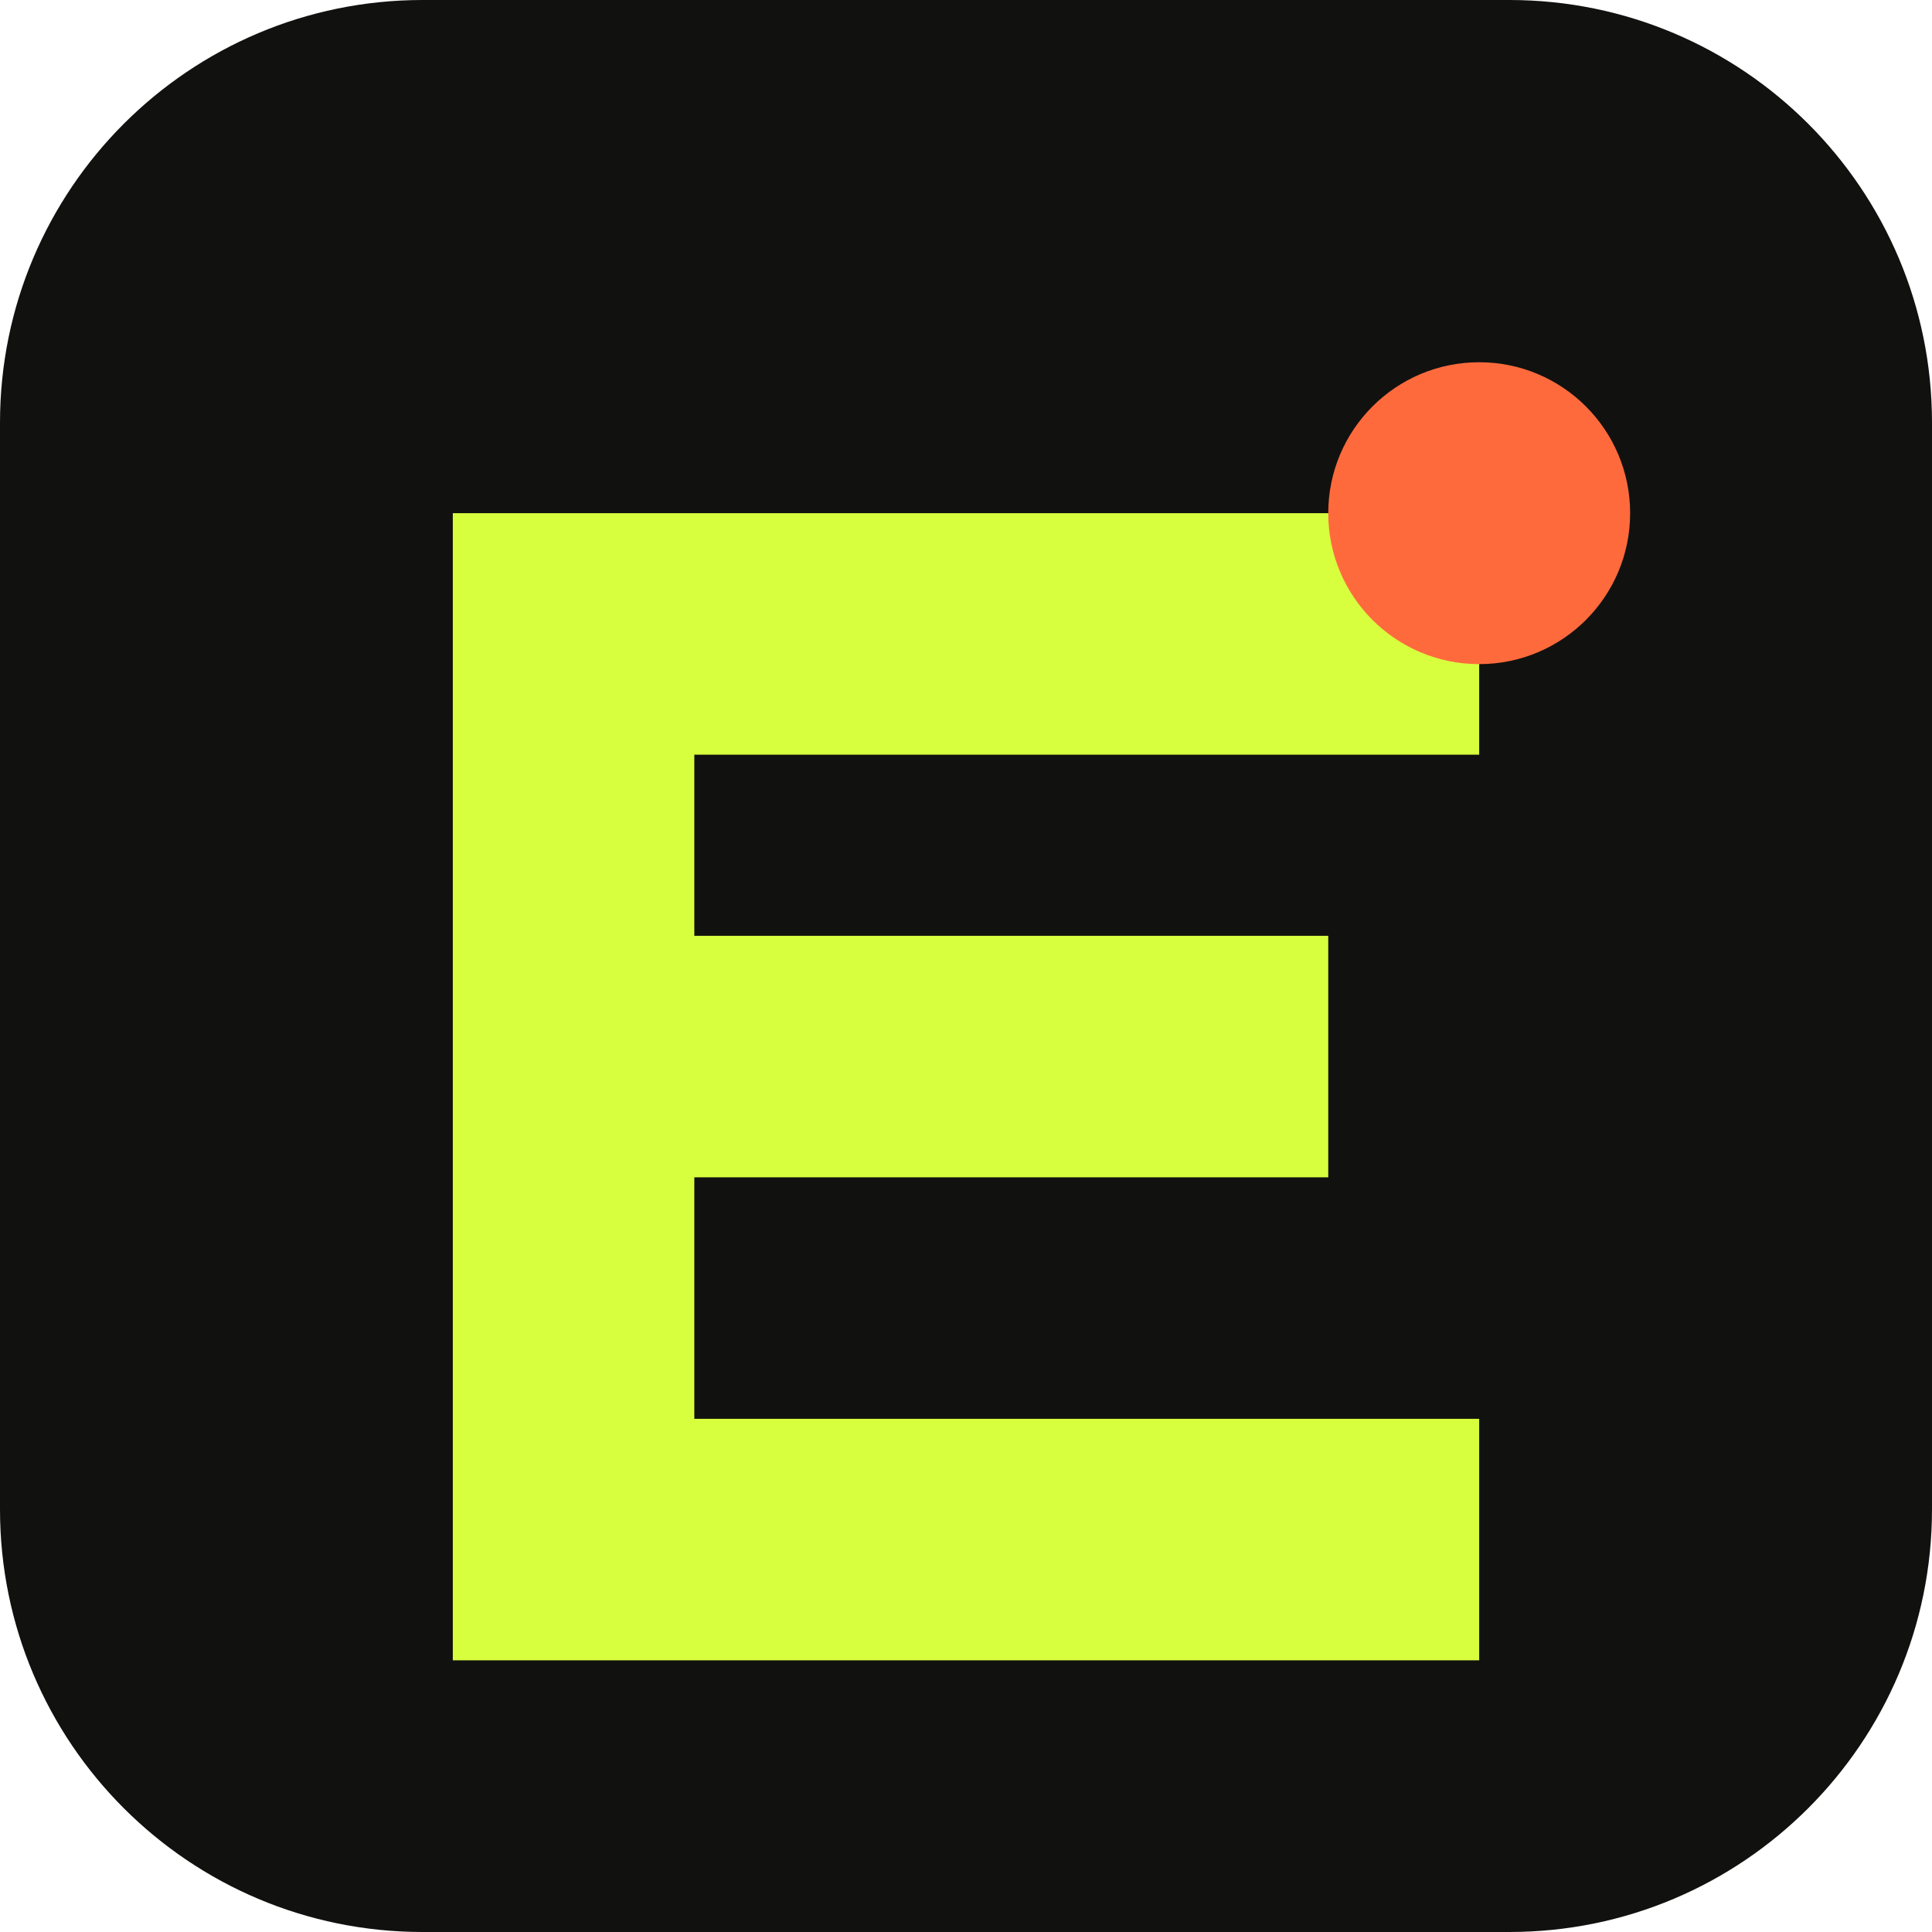
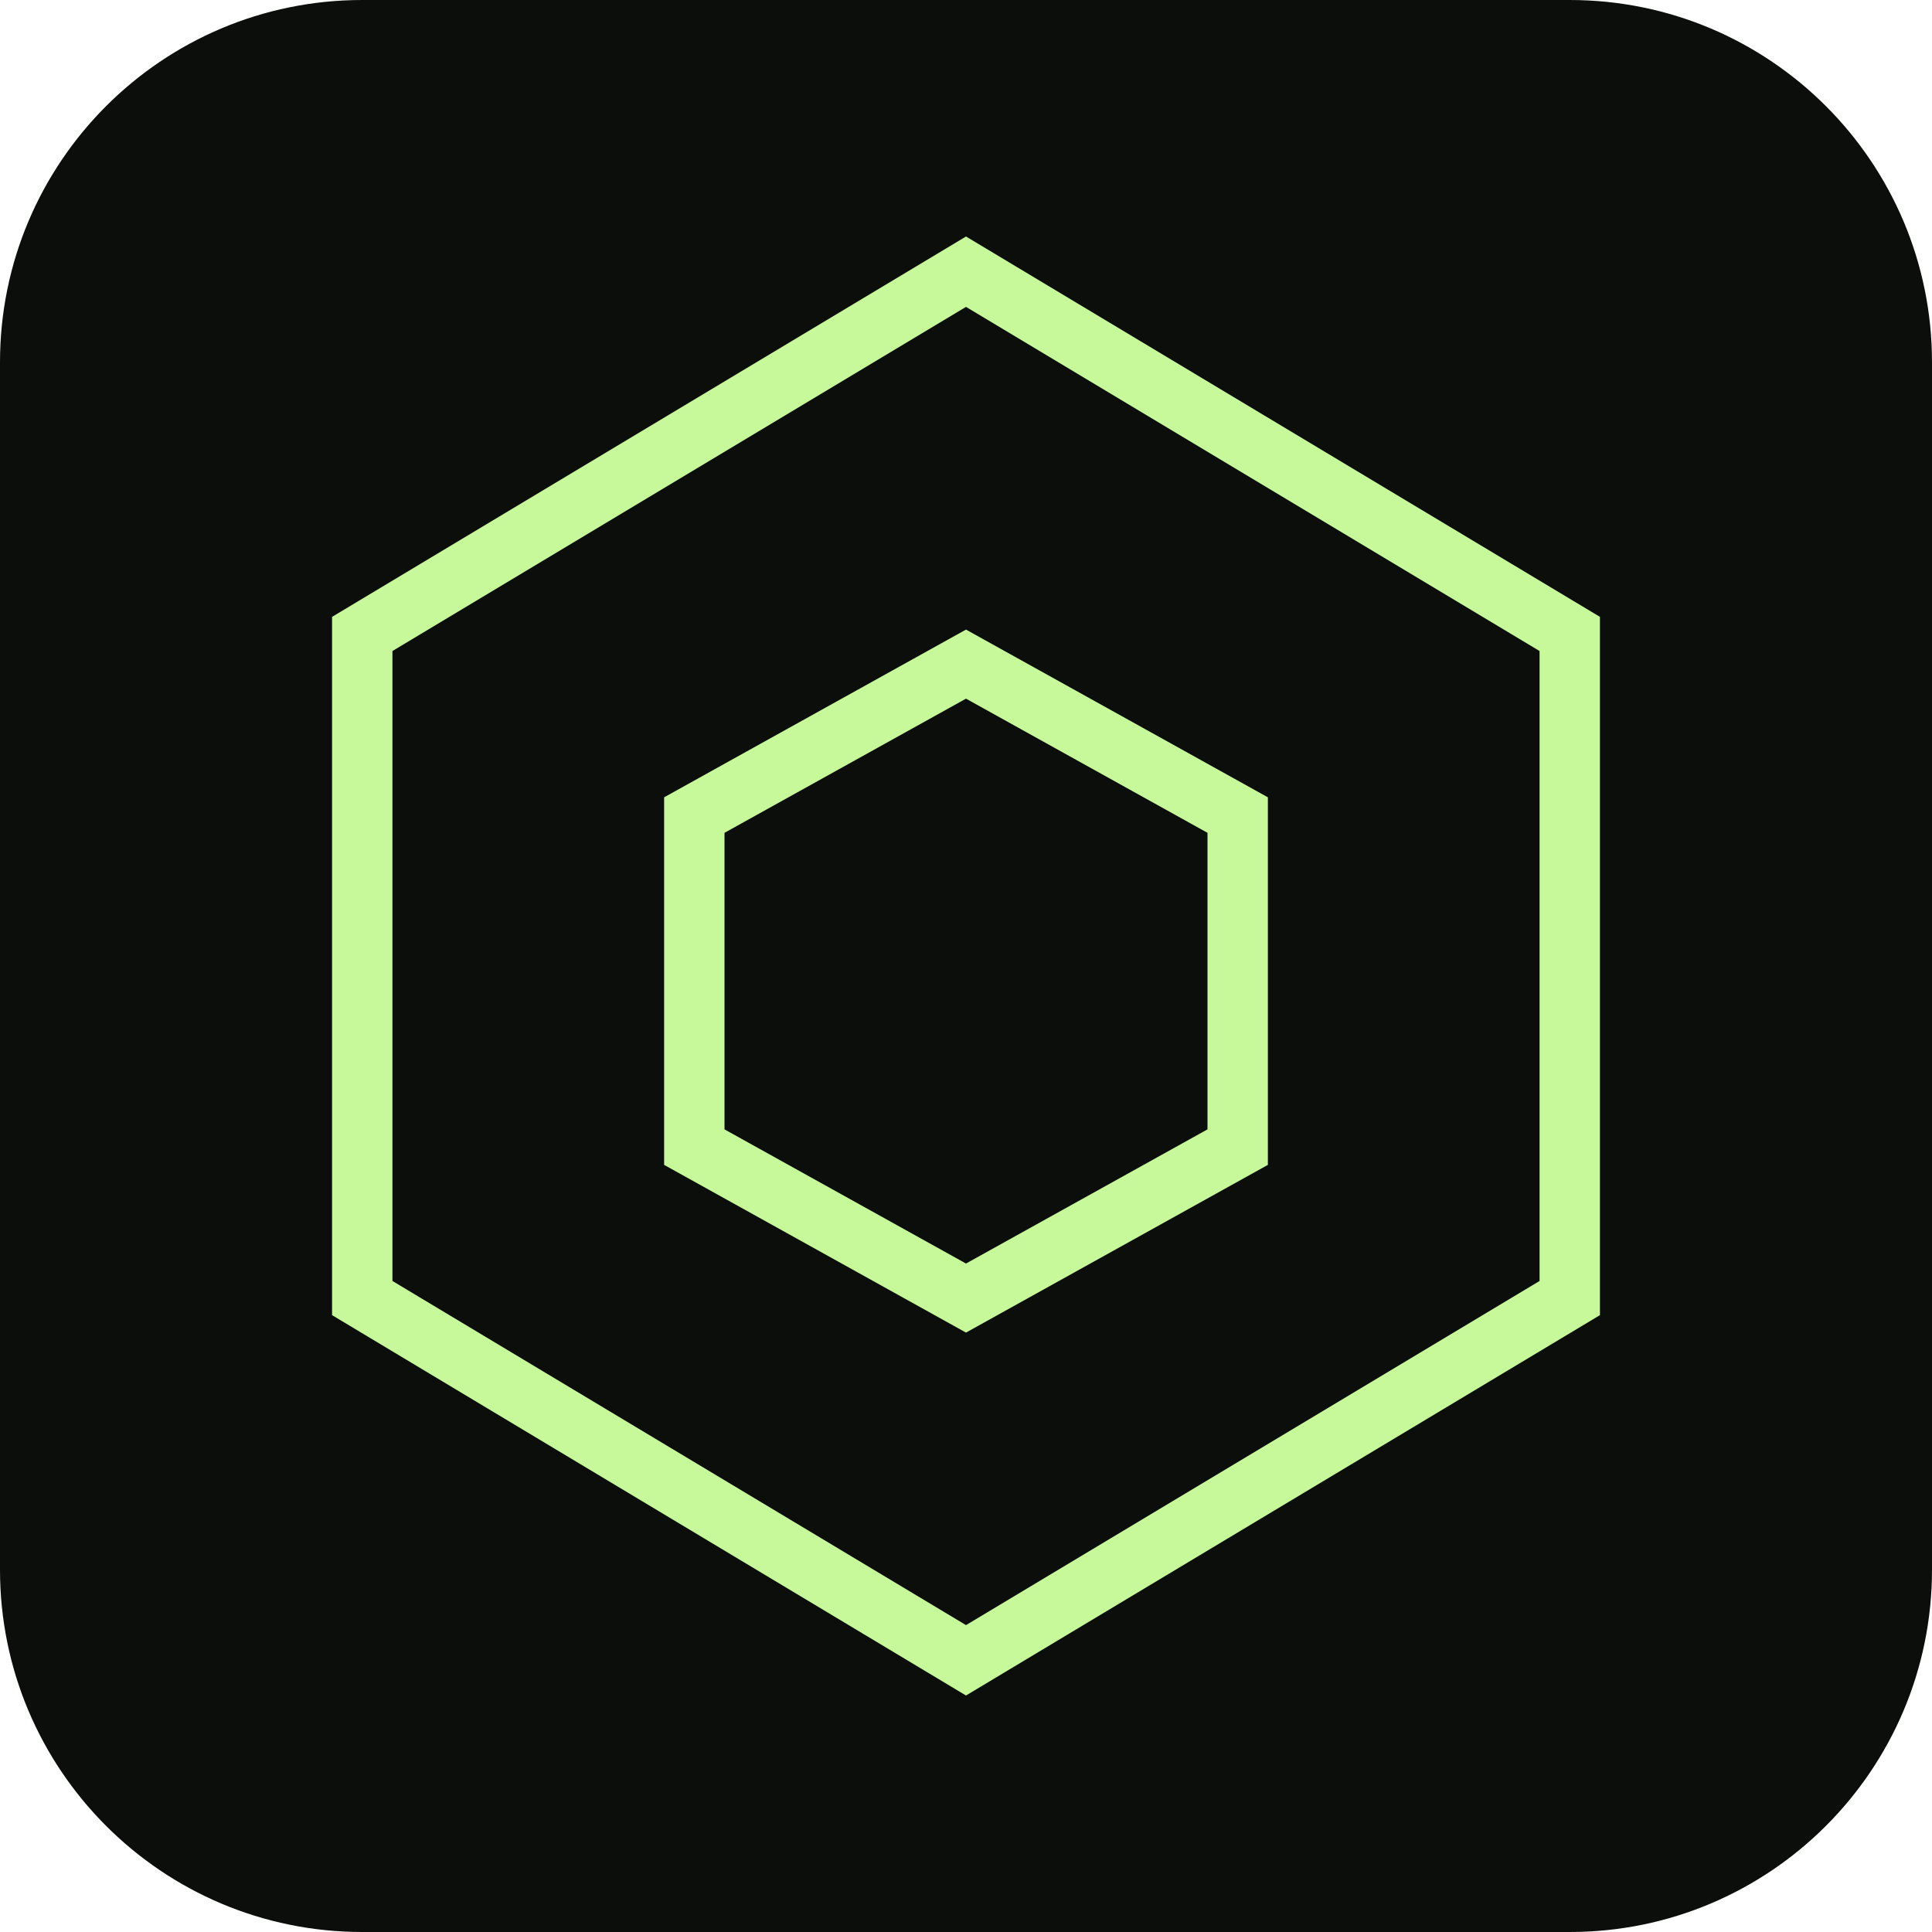
- <svg xmlns="http://www.w3.org/2000/svg" viewBox="0 0 64 64" fill="none">
-   <rect width="64" height="64" rx="14" fill="#11120F" />
-   <path d="M15 17h34v8H23v6h21v8H23v8h26v8H15V17Z" fill="#D8FF3E" />
-   <circle cx="49" cy="17" r="5" fill="#FF6A3D" />
+ <svg xmlns="http://www.w3.org/2000/svg" viewBox="0 0 64 64">
+   <rect width="64" height="64" rx="12" fill="#0c0e0b" />
+   <path d="m32 9 20 12v22L32 55 12 43V21L32 9Zm0 13 9 5v11l-9 5-9-5V27l9-5Z" fill="none" stroke="#c7f99b" stroke-width="2" />
</svg>
